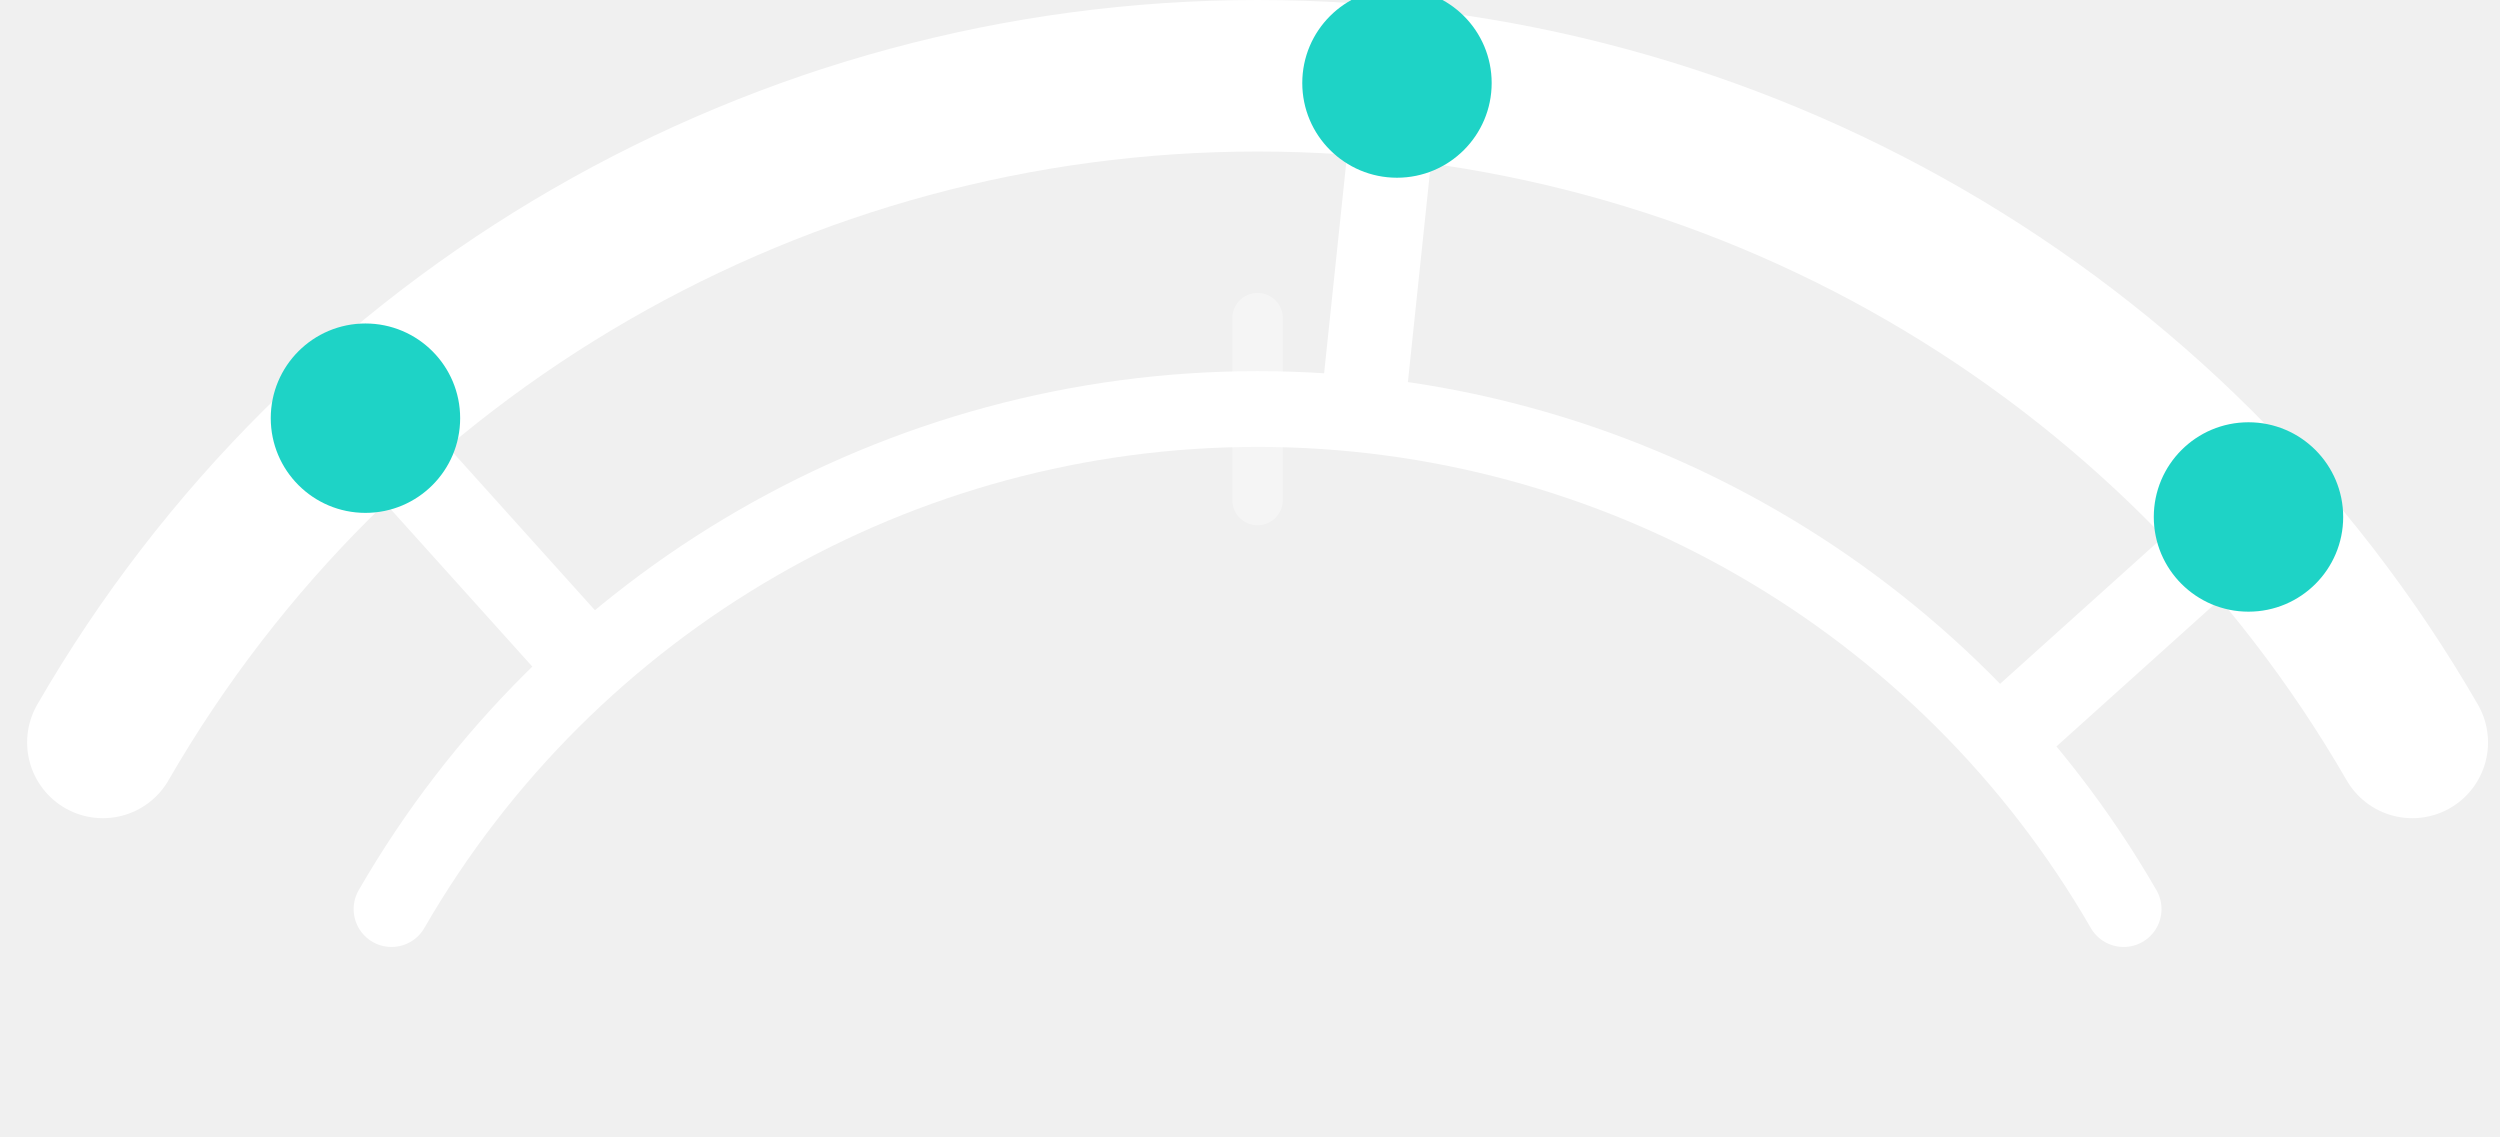
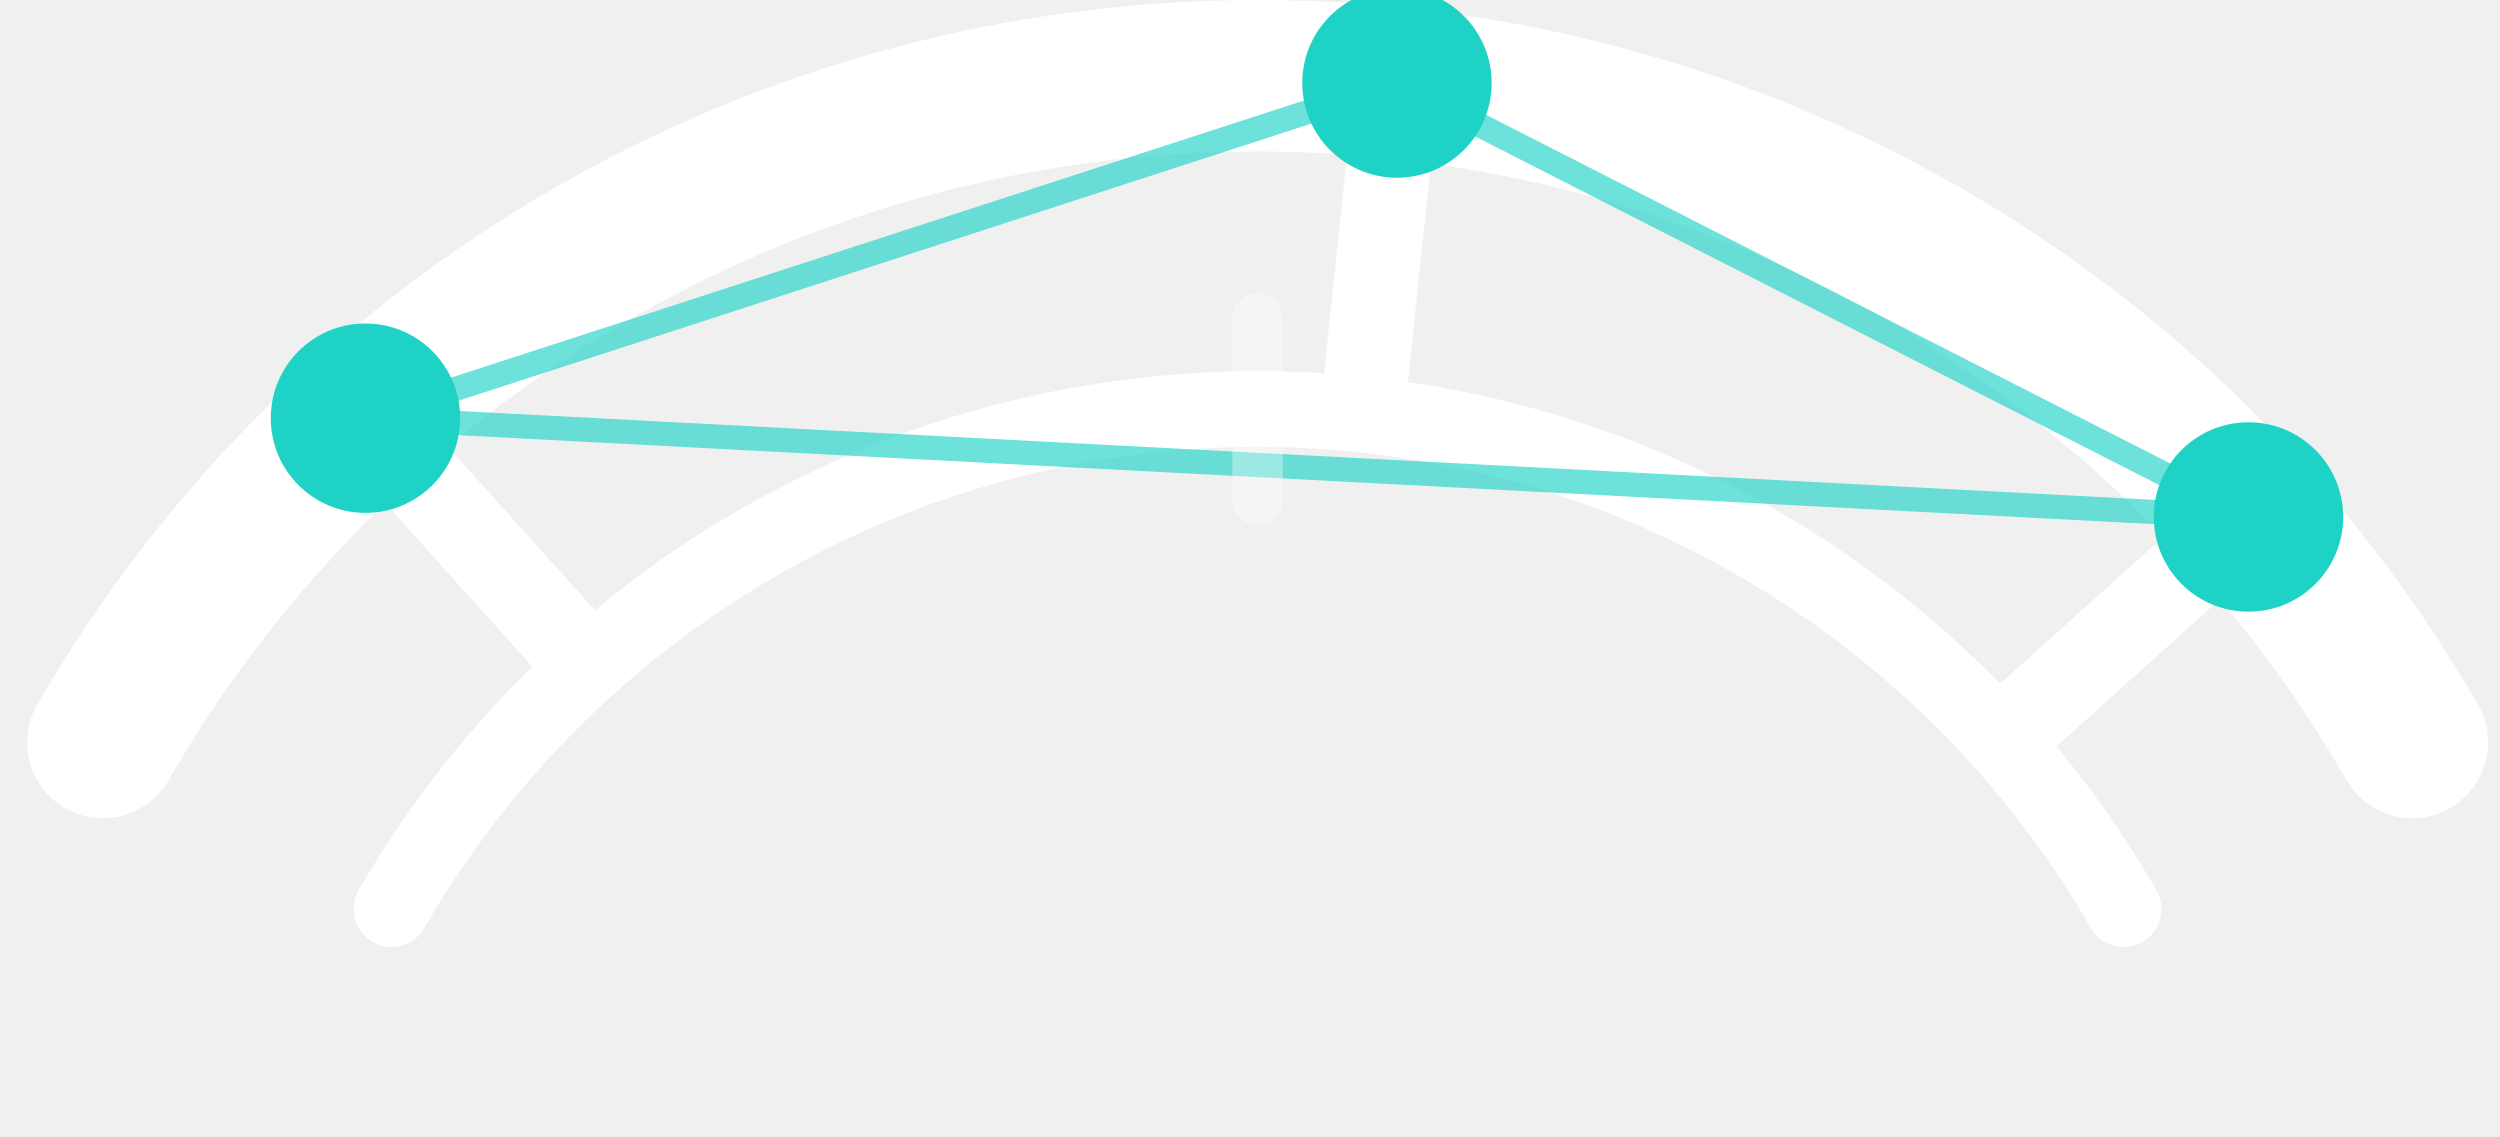
- <svg xmlns="http://www.w3.org/2000/svg" width="165" height="75" viewBox="0 0 165 75" role="img" aria-label="ArcKit logo">
+ <svg xmlns="http://www.w3.org/2000/svg" width="165" height="75" viewBox="0 0 165 75" role="img" aria-label="ArcKit mark">
  <g fill="none">
    <path d="M 6.79,49.00 A 88.00,88.00 0 0 1 159.21,49.00" stroke="#FFFFFF" stroke-width="10" stroke-linecap="round" />
    <path d="M 25.84,60.00 A 66.00,66.00 0 0 1 140.16,60.00" stroke="#FFFFFF" stroke-width="5.00" stroke-linecap="round" />
+     <g stroke="#1ED3C6" stroke-width="1.6" stroke-linecap="round" stroke-opacity="0.65">
+       <line x1="24.12" y1="27.60" x2="92.20" y2="5.48" />
+       <line x1="92.20" y1="5.48" x2="148.40" y2="34.12" />
+       <line x1="24.12" y1="27.60" x2="148.40" y2="34.12" />
+     </g>
    <line x1="37.50" y1="42.47" x2="24.12" y2="27.60" stroke="#FFFFFF" stroke-width="5.56" stroke-linecap="round" />
    <line x1="90.11" y1="25.37" x2="92.20" y2="5.48" stroke="#FFFFFF" stroke-width="5.56" stroke-linecap="round" />
    <line x1="133.53" y1="47.50" x2="148.40" y2="34.12" stroke="#FFFFFF" stroke-width="5.56" stroke-linecap="round" />
    <circle cx="24.12" cy="27.60" r="6.25" fill="#1ED3C6" />
    <circle cx="92.20" cy="5.48" r="6.25" fill="#1ED3C6" />
    <circle cx="148.40" cy="34.12" r="6.25" fill="#1ED3C6" />
    <line x1="77.00" y1="27.00" x2="89.00" y2="27.00" stroke="#FFFFFF" stroke-opacity="0.35" stroke-width="3.33" stroke-linecap="round" />
    <line x1="83.00" y1="21.00" x2="83.00" y2="33.00" stroke="#FFFFFF" stroke-opacity="0.35" stroke-width="3.33" stroke-linecap="round" />
  </g>
</svg>
